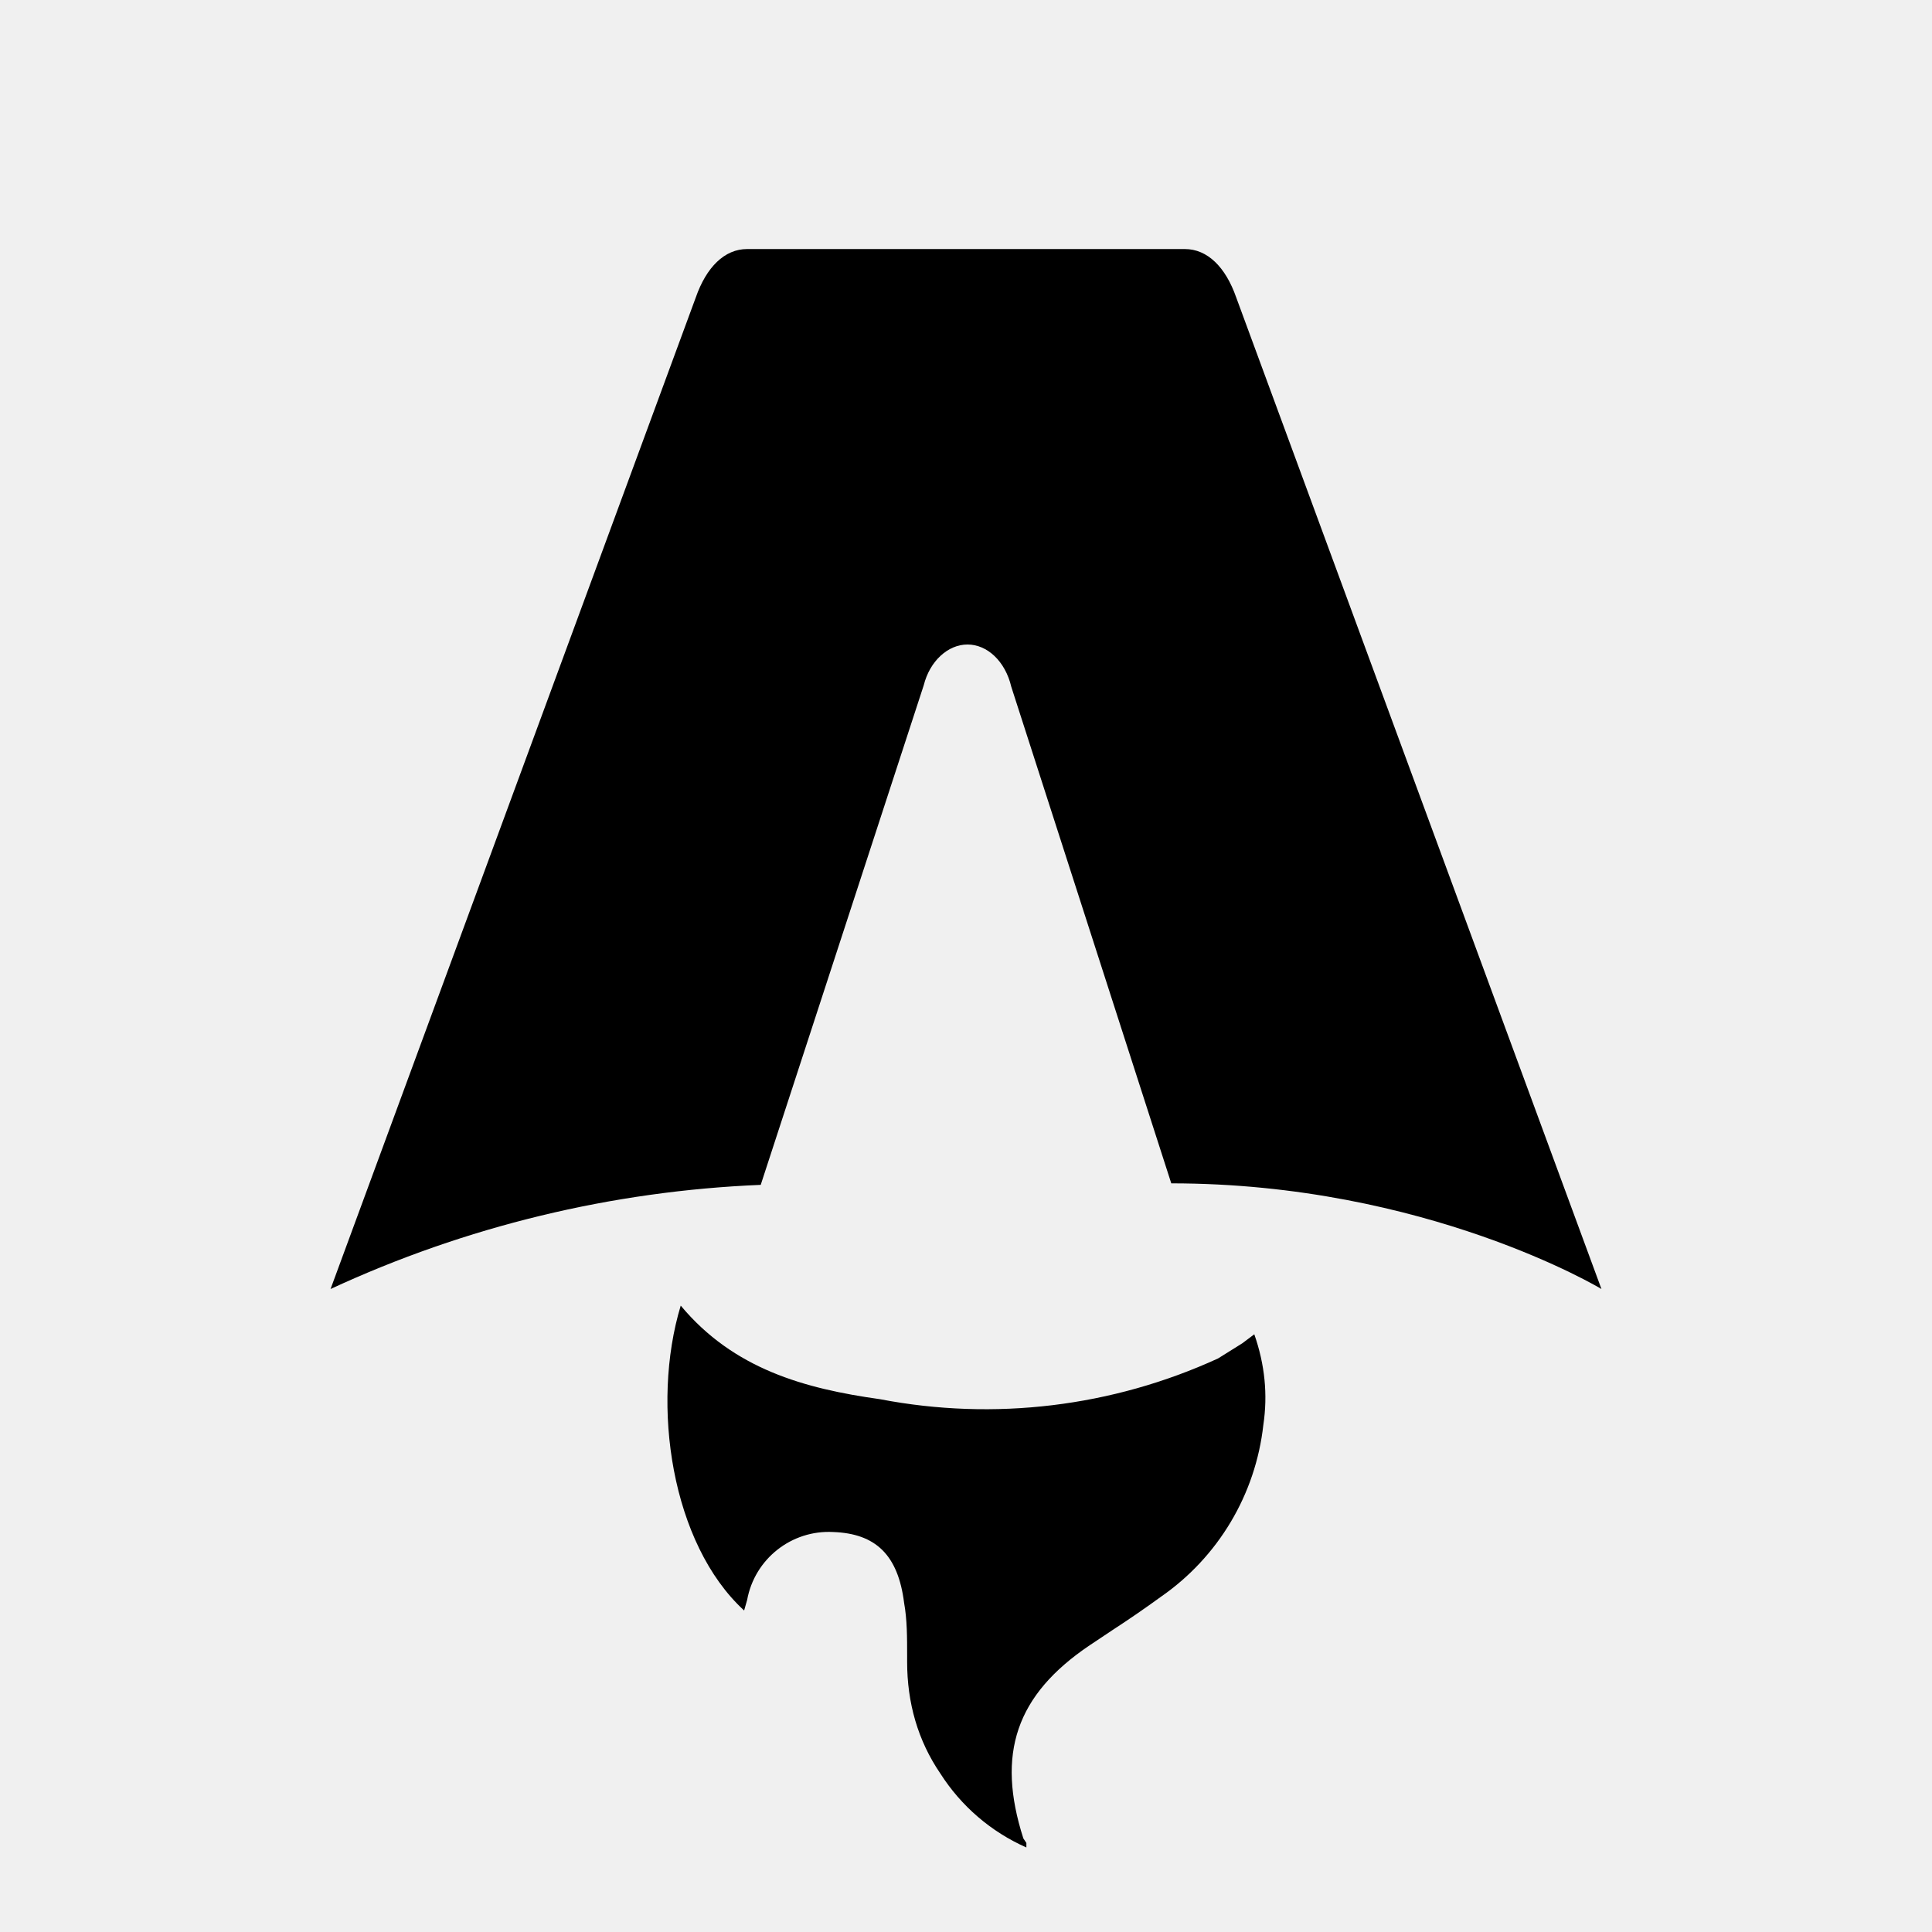
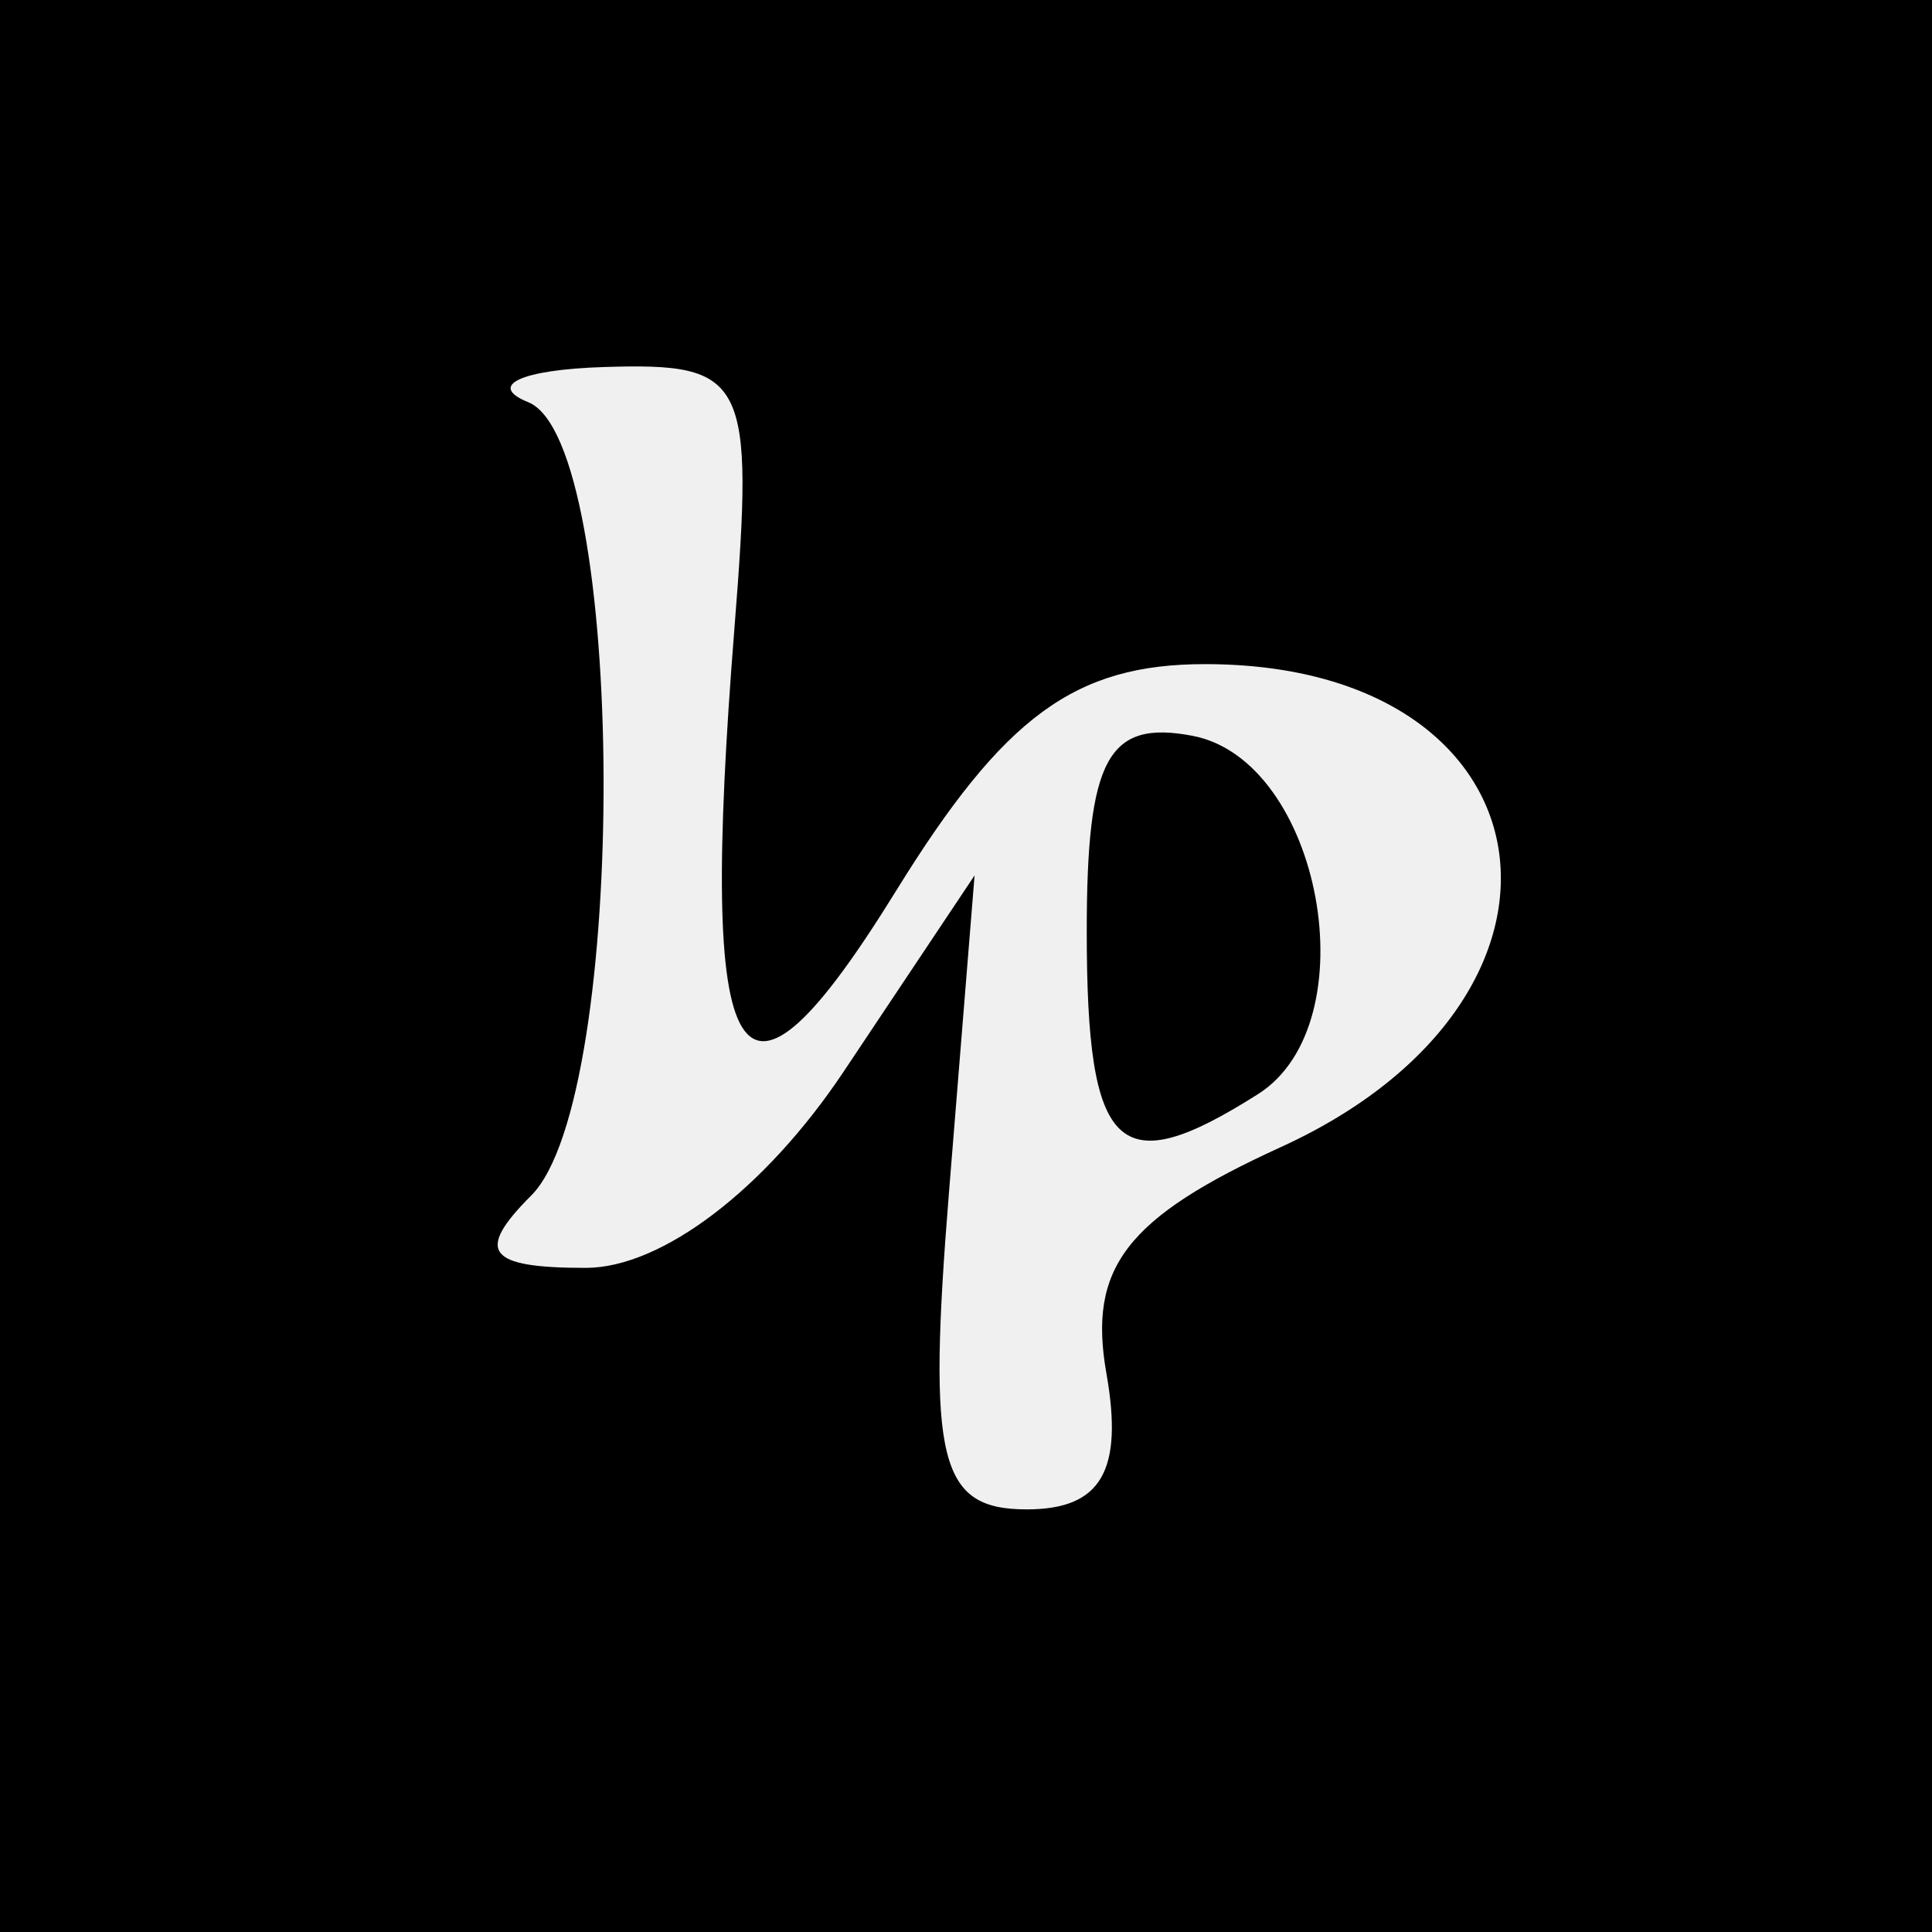
- <svg xmlns="http://www.w3.org/2000/svg" fill="none" viewBox="0 0 128 128">
-   <path d="M50.4 78.5a75.1 75.1 0 0 0-28.5 6.9l24.2-65.7c.7-2 1.9-3.2 3.4-3.2h29c1.5 0 2.7 1.2 3.4 3.2l24.2 65.7s-11.6-7-28.5-7L67 45.5c-.4-1.7-1.6-2.8-2.9-2.8-1.3 0-2.5 1.1-2.9 2.7L50.4 78.5Zm-1.1 28.2Zm-4.2-20.2c-2 6.6-.6 15.8 4.2 20.2a17.5 17.5 0 0 1 .2-.7 5.5 5.5 0 0 1 5.7-4.5c2.8.1 4.3 1.5 4.7 4.7.2 1.1.2 2.3.2 3.5v.4c0 2.7.7 5.2 2.2 7.4a13 13 0 0 0 5.7 4.9v-.3l-.2-.3c-1.8-5.6-.5-9.5 4.4-12.8l1.5-1a73 73 0 0 0 3.2-2.2 16 16 0 0 0 6.8-11.4c.3-2 .1-4-.6-6l-.8.6-1.6 1a37 37 0 0 1-22.4 2.7c-5-.7-9.7-2-13.2-6.2Z" />
-   <style>
-         path { fill: #000; }
-         @media (prefers-color-scheme: dark) {
-             path { fill: #FFF; }
-         }
-     </style>
+ <svg xmlns="http://www.w3.org/2000/svg" id="svg" version="1.1" width="32" height="32">
+   <path d="M0.000 16.000 L 0.000 32.000 16.000 32.000 L 32.000 32.000 32.000 16.000 L 32.000 0.000 16.000 0.000 L 0.000 0.000 0.000 16.000 M12.165 10.399 C 11.563 17.968,12.209 19.016,14.845 14.750 C 16.629 11.863,17.807 11.000,19.959 11.000 C 25.801 11.000,26.666 16.511,21.214 19.000 C 18.654 20.169,18.016 20.997,18.326 22.750 C 18.610 24.363,18.237 25.000,17.008 25.000 C 15.553 25.000,15.358 24.207,15.718 19.750 L 16.142 14.500 13.973 17.750 C 12.673 19.698,10.961 21.000,9.702 21.000 C 8.067 21.000,7.867 20.733,8.800 19.800 C 10.425 18.175,10.384 7.322,8.750 6.662 C 8.063 6.385,8.628 6.122,10.007 6.079 C 12.366 6.005,12.494 6.260,12.165 10.399 M18.000 15.427 C 18.000 19.100,18.518 19.592,20.837 18.122 C 22.686 16.950,21.888 12.594,19.750 12.187 C 18.348 11.920,18.000 12.563,18.000 15.427 " stroke="none" fill="black" fill-rule="evenodd" />
</svg>
